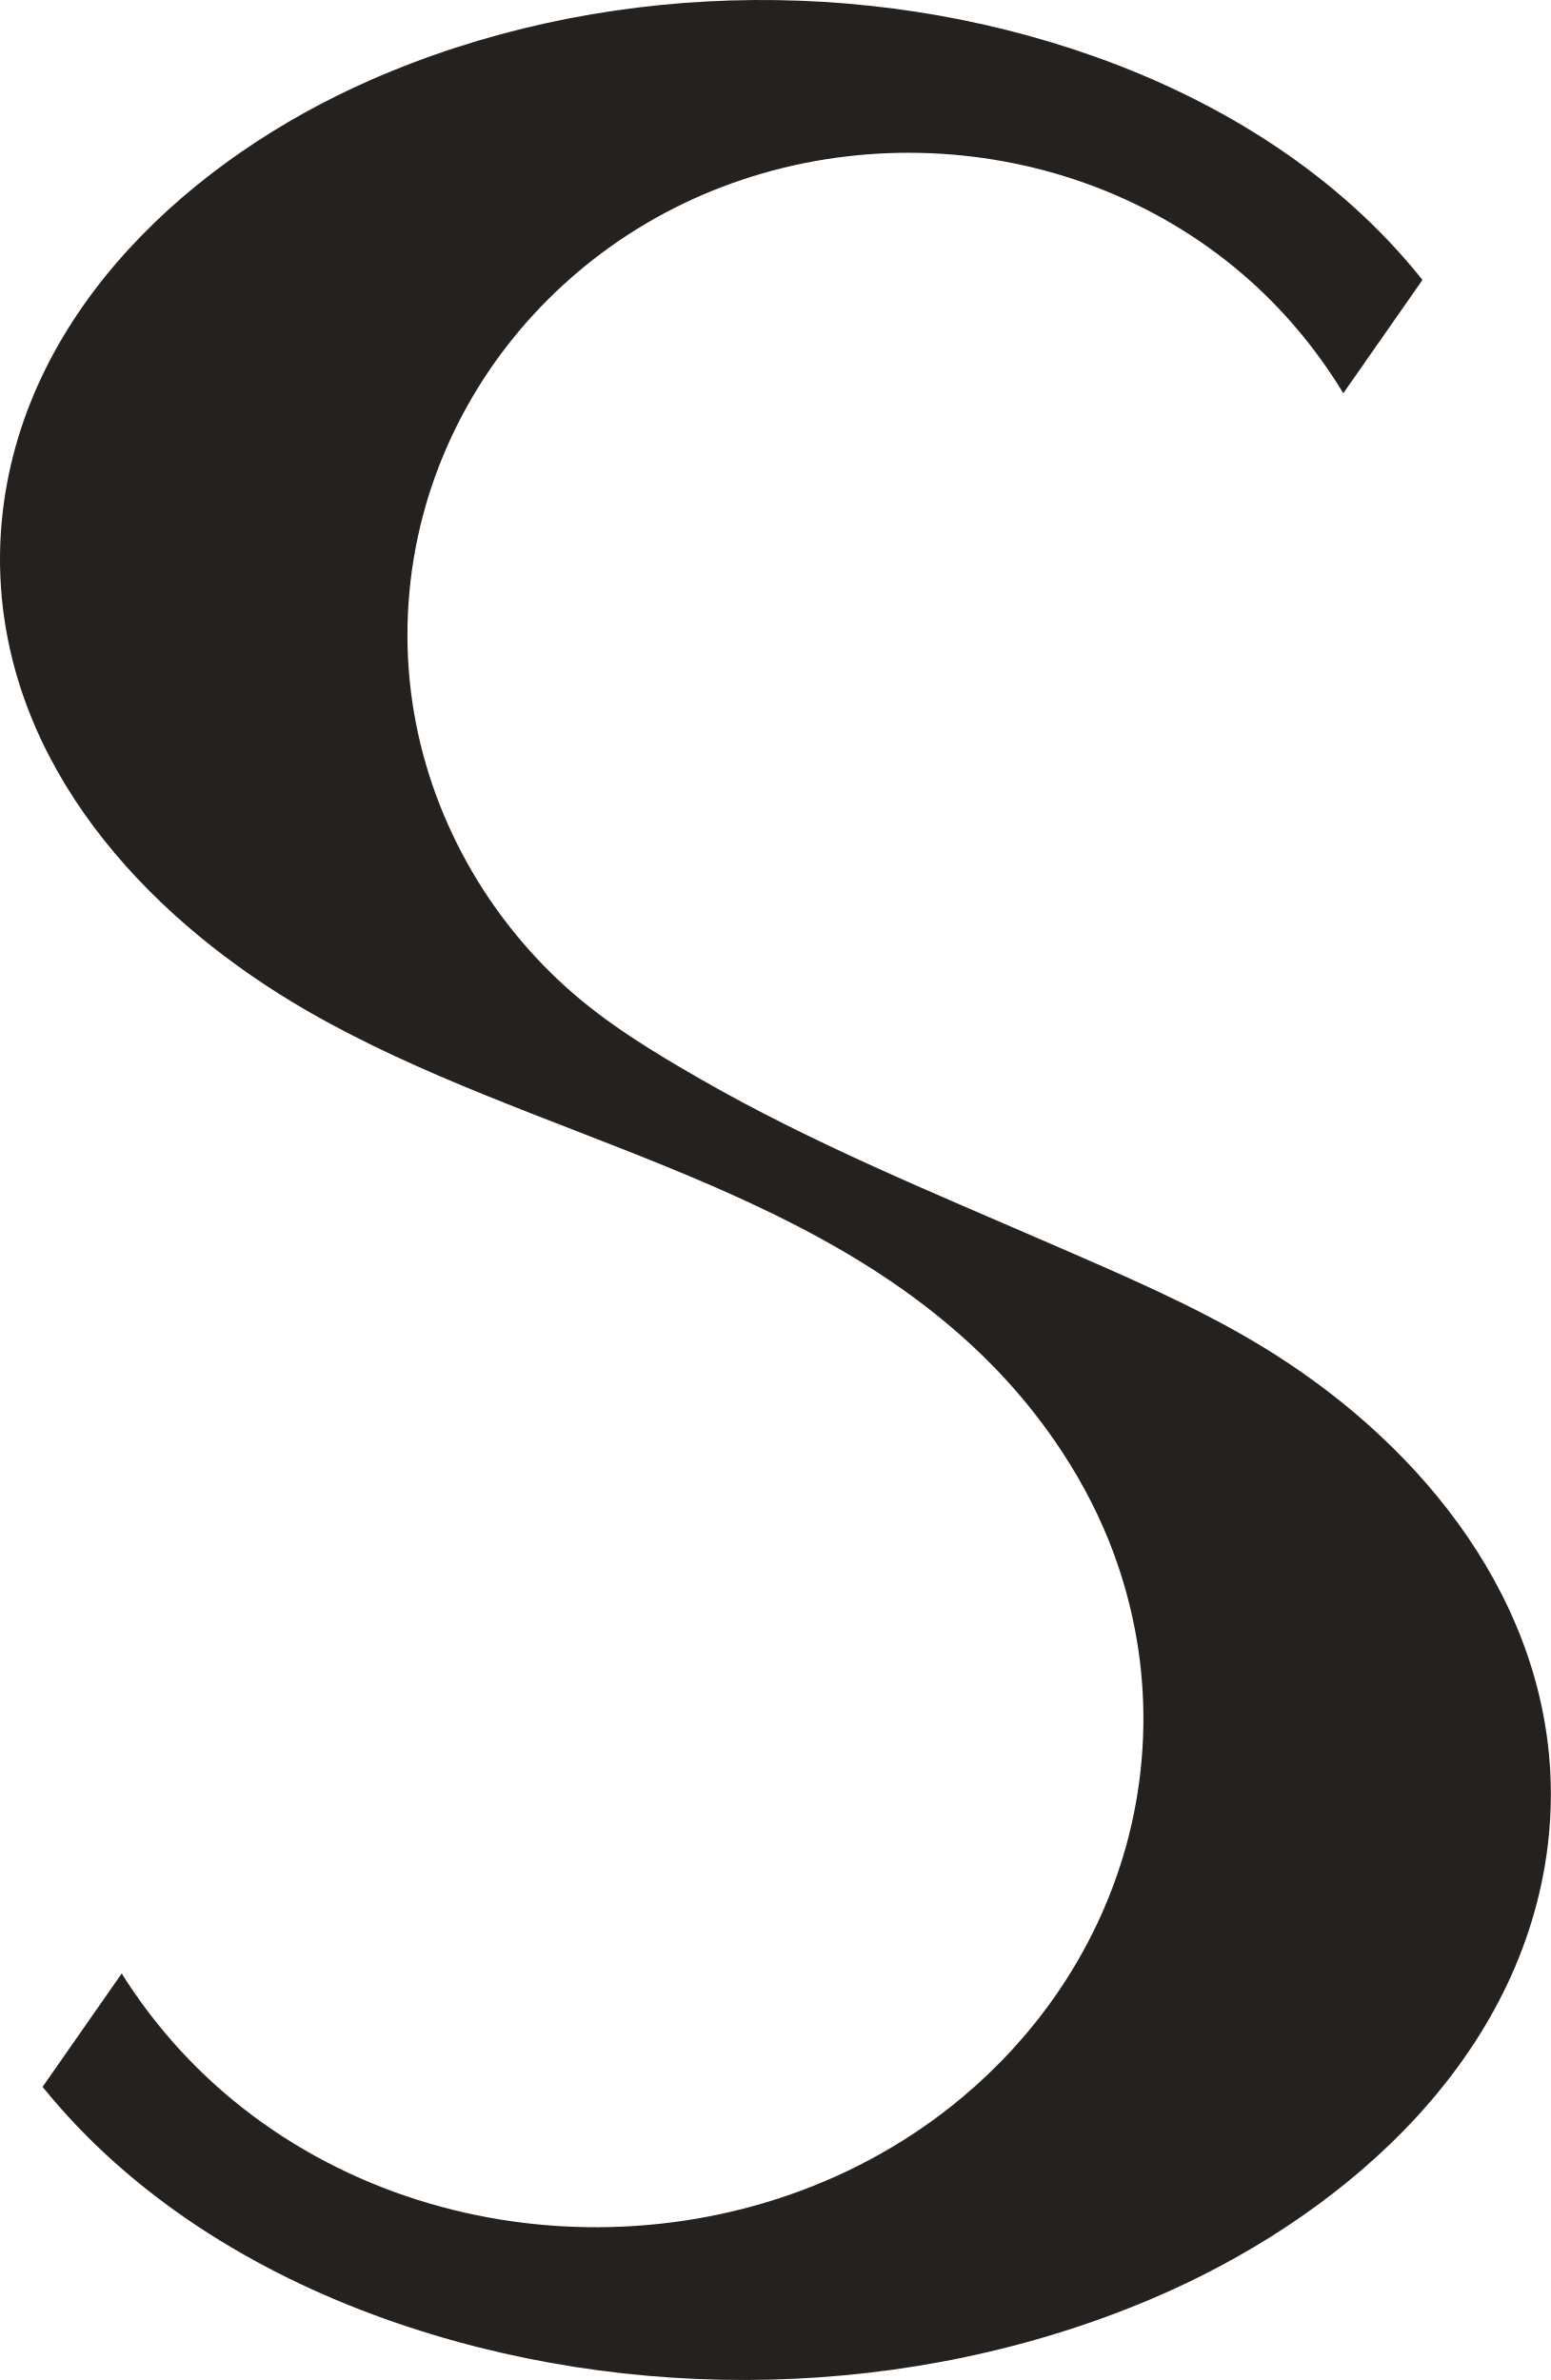
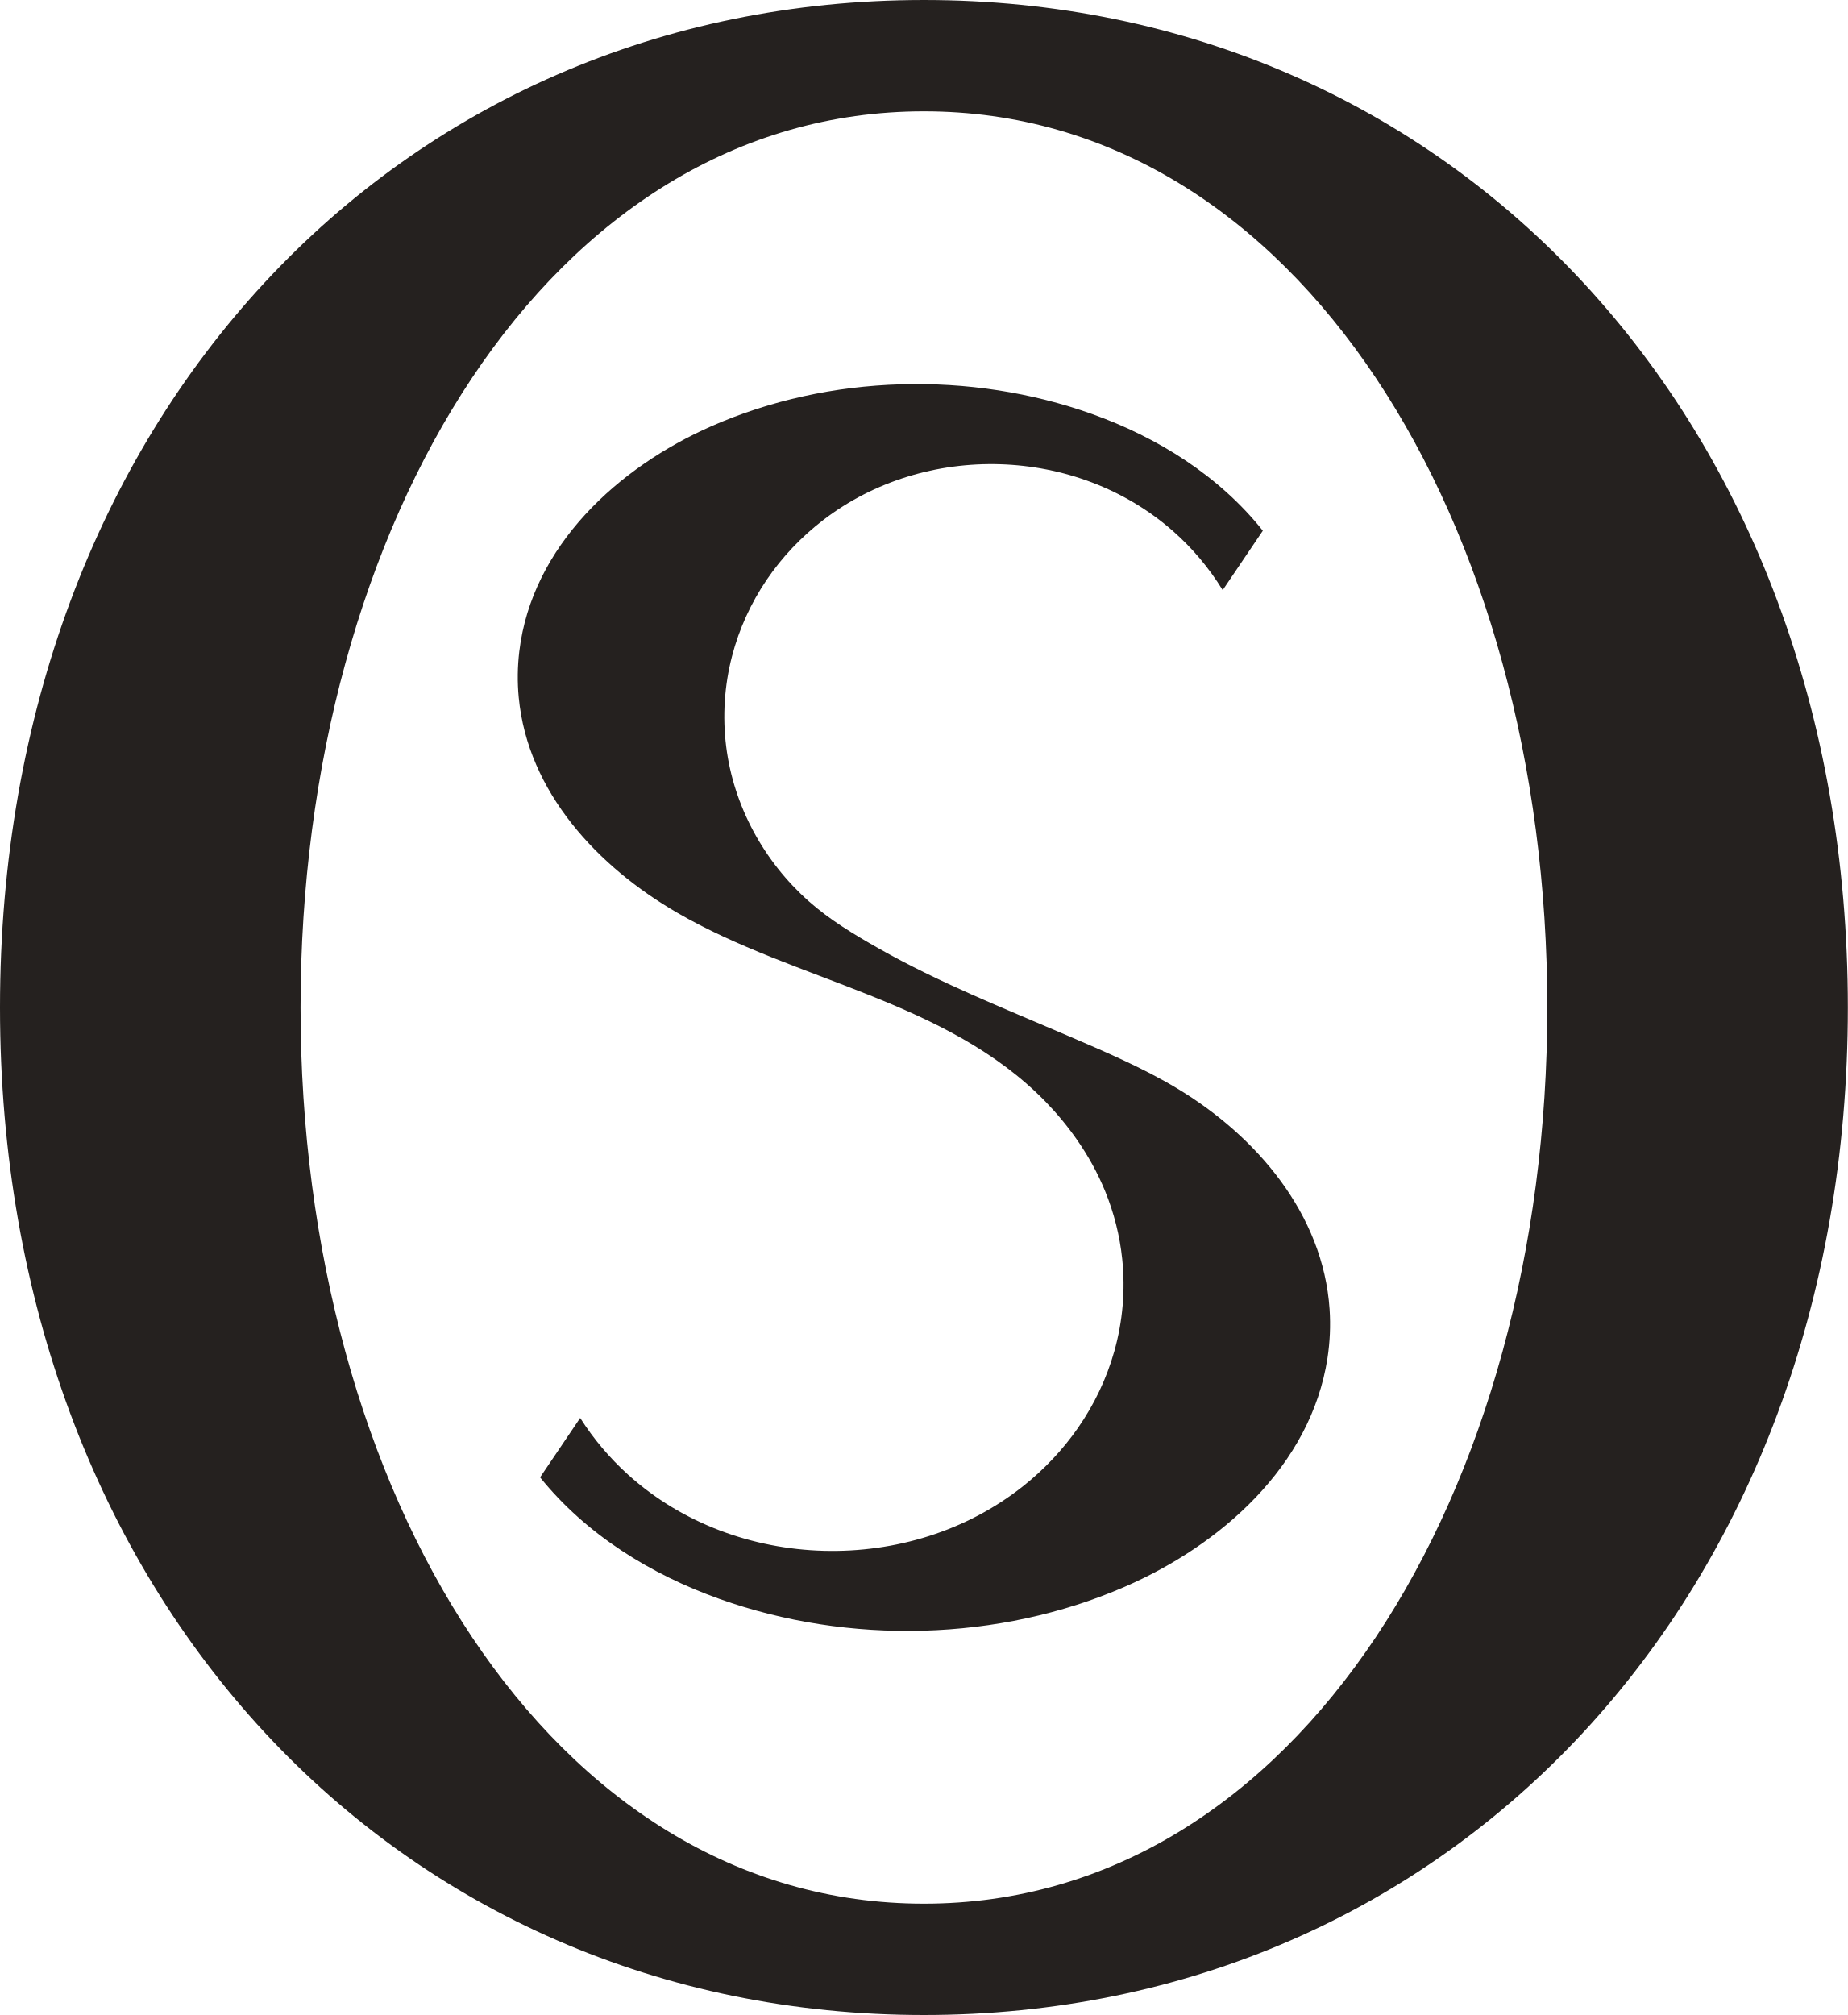
- <svg xmlns="http://www.w3.org/2000/svg" viewBox="0 0 472 724.43" width="472" height="724.43" role="img" aria-labelledby="t">
+ <svg xmlns="http://www.w3.org/2000/svg" viewBox="0 0 664 724" width="664" height="724" role="img" aria-labelledby="t">
  <g id="symbol" fill="#25211F">
-     <path id="symbol-s" d="M432.92 85.2C407.52 53.29 371.82 31.03 333.7 17.41C263.13 -7.82 181.23 -5.77 112.51 24.48C58.5 48.26 8.22 93.94 0.88 155.39C-0.18 164.23 -0.28 173.19 0.56 182.06C5.88 237.73 47.29 281.12 93.82 307.88C161.79 346.97 247.25 358.59 303.35 416.97C309.84 423.73 315.79 431.01 321.11 438.73C327.62 448.18 333.16 458.27 337.45 468.92C342.51 481.53 345.83 494.83 347.23 508.35C349.09 526.32 347.53 544.6 342.69 562.01C338.16 578.3 330.79 593.76 321.11 607.62C313.12 619.07 303.57 629.42 292.86 638.39C230.3 690.78 133.93 691.13 70.94 639.29C57.63 628.34 46.2 615.3 37.04 600.7L12.96 635.2C39.81 668.47 77.27 691.61 117.24 705.86C191.6 732.38 277.74 730.62 350.52 699.71C406.49 675.94 459.63 630.49 470.19 567.72C471.77 558.36 472.32 548.82 471.82 539.33C468.82 483.2 429.65 437.21 383.21 409.29C363.07 397.18 341.13 387.89 319.61 378.52C283.65 362.88 247.28 348.05 213.21 328.47C198.87 320.23 184.56 311.57 172.24 300.44C146.48 277.18 129.33 245.07 125.07 210.58C122.84 192.59 124.12 174.2 128.78 156.69C133.22 140.01 140.71 124.19 150.71 110.13C160.25 96.72 172.04 84.94 185.41 75.35C242.84 34.11 324.43 37.34 378.16 83.43C390.26 93.81 400.57 106.08 408.83 119.7Z" />
+     <path id="symbol-o" d="M332 0C521.24 0 664 150.23 664 362C664 573.77 521.24 724 332 724C142.76 724 0 573.77 0 362C0 150.23 142.76 0 332 0ZM108 362C108 535.88 197.6 684 332 684C466.4 684 556 535.88 556 362C556 188.12 466.4 40 332 40C197.6 40 108 188.12 108 362Z" />
+     <path id="symbol-s" d="M453.78 190.69C438.07 170.96 416 157.19 392.42 148.76C348.78 133.17 298.13 134.43 255.63 153.14C222.23 167.85 191.14 196.09 186.6 234.09C185.95 239.56 185.88 245.1 186.4 250.59C189.66 284.7 214.88 311.47 243.38 327.97C286.12 352.71 340.08 359.32 375.66 395.8C379.74 399.99 383.49 404.51 386.84 409.3C390.93 415.14 394.41 421.38 397.11 427.99C400.29 435.77 402.38 444 403.25 452.37C404.42 463.49 403.44 474.8 400.4 485.56C397.63 495.37 393.17 504.69 387.35 513.06C381.88 520.92 375.23 527.94 367.75 533.9C326.93 566.4 264.62 564.91 225.76 529.92C219.1 523.92 213.3 517.05 208.48 509.48L194.07 530.82C210.67 551.39 233.84 565.7 258.56 574.51C304.97 591.07 358.85 589.82 404.13 570.15C438.54 555.2 471.01 526.82 477.01 488C477.9 482.19 478.16 476.29 477.77 470.43C475.46 436.17 451.44 408.19 423.04 391.11C410.47 383.56 396.77 377.76 383.31 371.98C360.52 362.19 337.42 353.05 315.79 340.8C306.97 335.8 298.2 330.55 290.59 323.8C274.49 309.49 263.63 289.65 260.94 268.23C259.58 257.4 260.3 246.34 263.04 235.78C265.57 226.02 269.81 216.72 275.47 208.37C281.04 200.15 287.97 192.87 295.85 186.83C332.55 158.68 386.69 160.25 421.49 190.81C428.48 196.95 434.48 204.11 439.36 212.03Z" />
  </g>
</svg>
